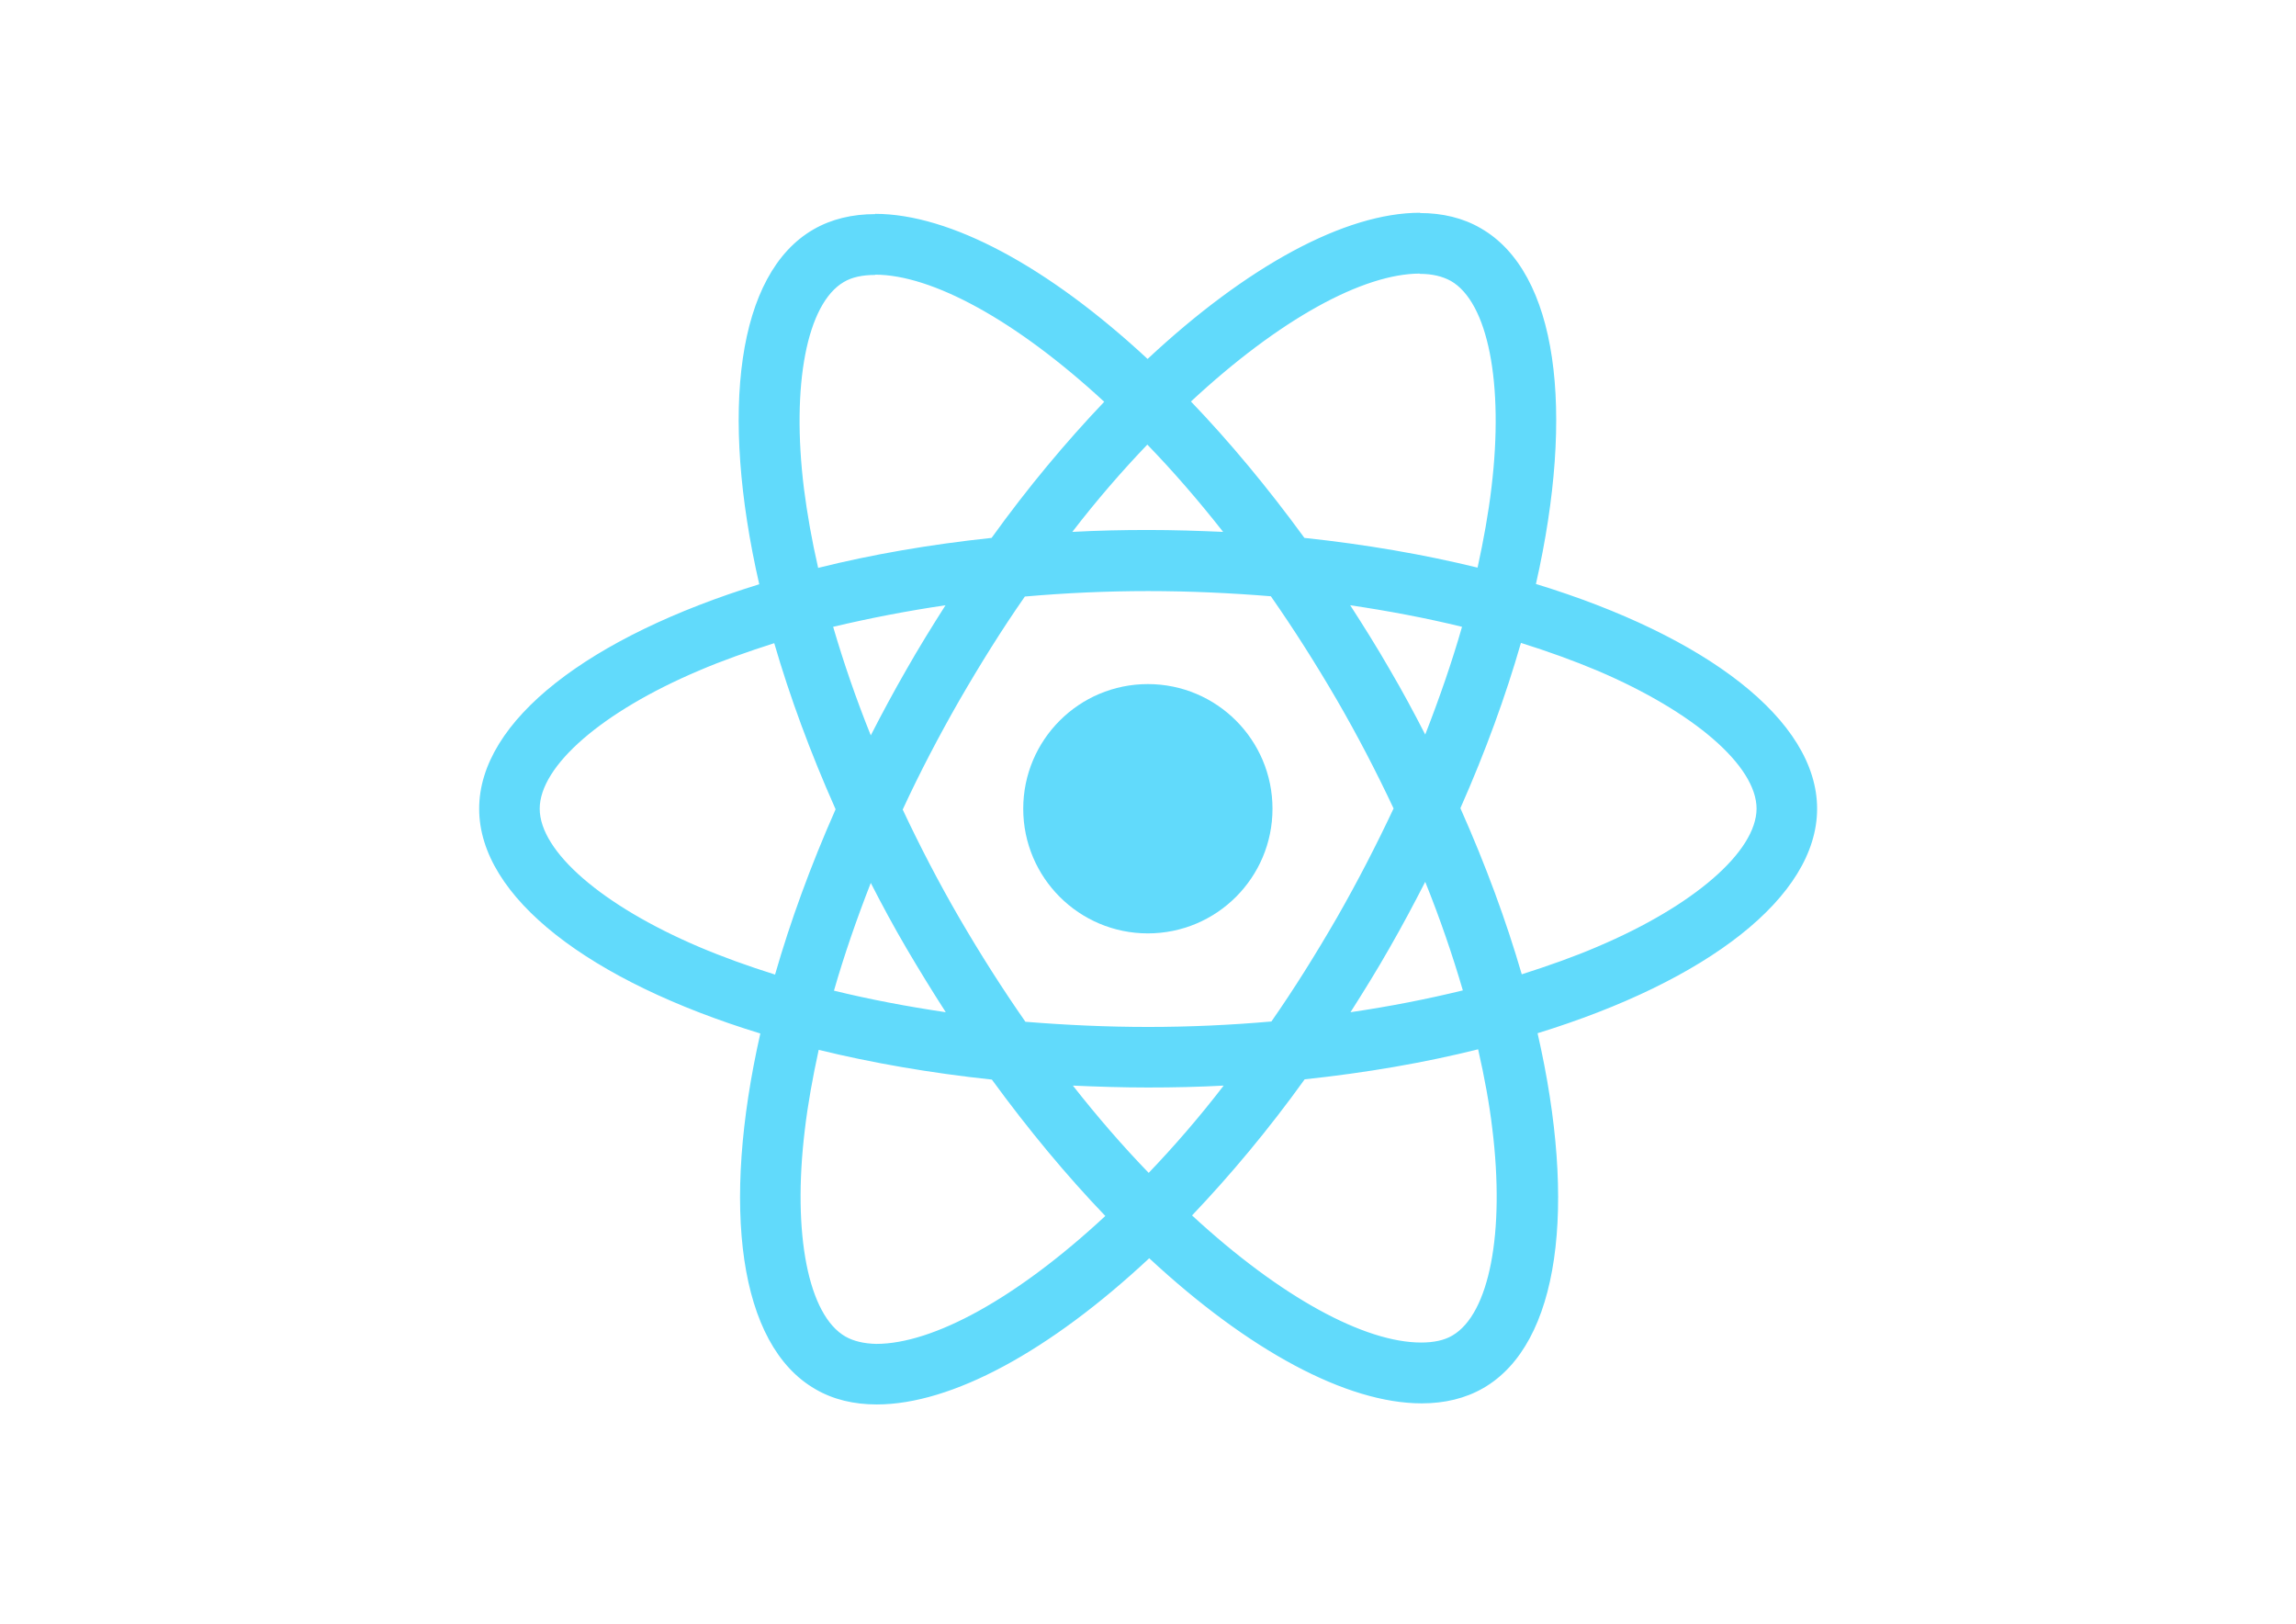
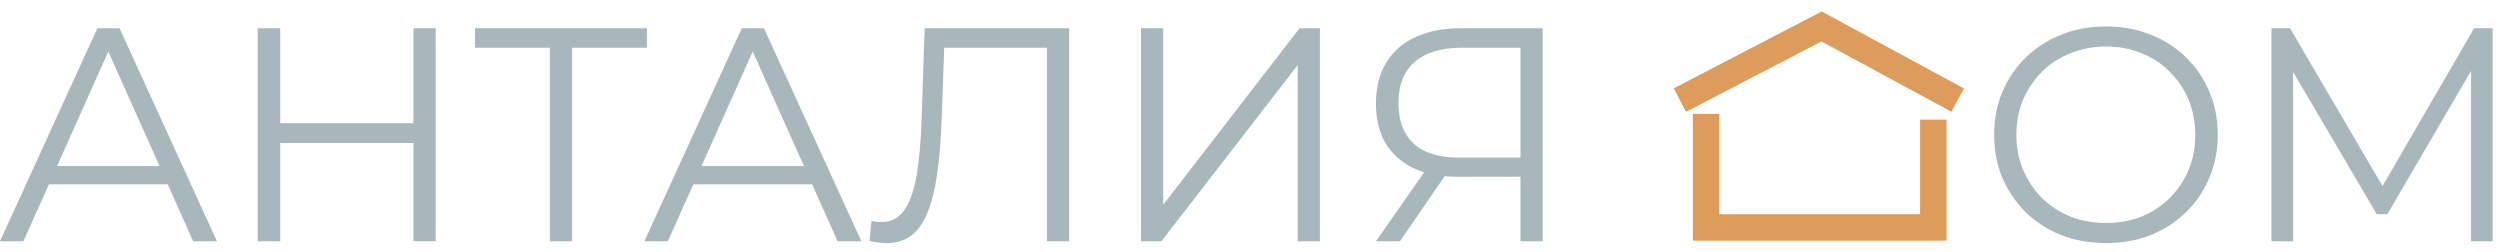
- <svg xmlns="http://www.w3.org/2000/svg" viewBox="0 0 841.9 595.3">
-   <g fill="#61DAFB">
-     <path d="M666.3 296.5c0-32.5-40.7-63.3-103.1-82.4 14.4-63.6 8-114.2-20.2-130.4-6.5-3.8-14.1-5.6-22.4-5.6v22.3c4.6 0 8.3.9 11.4 2.6 13.6 7.8 19.5 37.5 14.9 75.7-1.1 9.4-2.9 19.3-5.1 29.4-19.6-4.8-41-8.5-63.5-10.9-13.5-18.5-27.5-35.3-41.6-50 32.6-30.3 63.2-46.9 84-46.9V78c-27.5 0-63.5 19.6-99.9 53.6-36.4-33.8-72.4-53.2-99.9-53.2v22.3c20.7 0 51.4 16.5 84 46.6-14 14.7-28 31.4-41.3 49.9-22.6 2.4-44 6.1-63.6 11-2.3-10-4-19.7-5.2-29-4.7-38.2 1.1-67.9 14.6-75.8 3-1.8 6.9-2.6 11.5-2.6V78.5c-8.4 0-16 1.8-22.6 5.6-28.1 16.2-34.4 66.7-19.9 130.1-62.2 19.2-102.7 49.9-102.7 82.3 0 32.5 40.7 63.3 103.1 82.4-14.4 63.6-8 114.2 20.2 130.4 6.5 3.8 14.1 5.6 22.5 5.6 27.5 0 63.5-19.6 99.9-53.6 36.4 33.8 72.4 53.2 99.9 53.2 8.4 0 16-1.8 22.6-5.6 28.1-16.2 34.4-66.7 19.9-130.1 62-19.1 102.5-49.9 102.5-82.3zm-130.2-66.7c-3.7 12.9-8.3 26.2-13.5 39.5-4.1-8-8.4-16-13.1-24-4.6-8-9.5-15.8-14.4-23.4 14.2 2.1 27.9 4.7 41 7.9zm-45.8 106.5c-7.8 13.5-15.8 26.3-24.1 38.2-14.9 1.3-30 2-45.2 2-15.1 0-30.2-.7-45-1.9-8.3-11.9-16.4-24.6-24.2-38-7.6-13.1-14.5-26.4-20.8-39.8 6.2-13.4 13.2-26.8 20.7-39.9 7.8-13.5 15.8-26.3 24.1-38.2 14.9-1.3 30-2 45.2-2 15.1 0 30.2.7 45 1.9 8.3 11.9 16.4 24.6 24.2 38 7.6 13.1 14.5 26.4 20.8 39.8-6.3 13.4-13.2 26.8-20.7 39.9zm32.3-13c5.4 13.4 10 26.8 13.8 39.8-13.1 3.2-26.9 5.9-41.2 8 4.9-7.7 9.8-15.6 14.4-23.7 4.6-8 8.9-16.1 13-24.1zM421.2 430c-9.3-9.6-18.6-20.3-27.8-32 9 .4 18.2.7 27.5.7 9.4 0 18.7-.2 27.8-.7-9 11.7-18.3 22.4-27.5 32zm-74.4-58.9c-14.2-2.1-27.9-4.7-41-7.9 3.7-12.9 8.3-26.2 13.5-39.5 4.1 8 8.4 16 13.1 24 4.7 8 9.5 15.8 14.4 23.4zM420.7 163c9.3 9.6 18.6 20.3 27.8 32-9-.4-18.2-.7-27.5-.7-9.4 0-18.7.2-27.8.7 9-11.7 18.3-22.4 27.5-32zm-74 58.9c-4.9 7.7-9.8 15.6-14.4 23.7-4.6 8-8.9 16-13 24-5.4-13.4-10-26.8-13.8-39.8 13.1-3.1 26.9-5.8 41.2-7.9zm-90.5 125.2c-35.4-15.1-58.3-34.9-58.3-50.6 0-15.7 22.9-35.6 58.3-50.6 8.6-3.7 18-7 27.7-10.1 5.7 19.6 13.2 40 22.5 60.9-9.2 20.8-16.6 41.1-22.2 60.6-9.9-3.1-19.3-6.5-28-10.2zM310 490c-13.6-7.8-19.5-37.5-14.9-75.7 1.1-9.4 2.9-19.3 5.1-29.4 19.6 4.8 41 8.5 63.5 10.9 13.5 18.5 27.5 35.3 41.6 50-32.6 30.3-63.2 46.9-84 46.9-4.5-.1-8.3-1-11.3-2.7zm237.2-76.2c4.7 38.2-1.1 67.9-14.6 75.8-3 1.8-6.9 2.6-11.5 2.6-20.7 0-51.4-16.5-84-46.6 14-14.7 28-31.4 41.3-49.9 22.6-2.4 44-6.1 63.6-11 2.3 10.1 4.1 19.8 5.2 29.1zm38.5-66.7c-8.6 3.7-18 7-27.7 10.1-5.7-19.6-13.2-40-22.5-60.9 9.2-20.8 16.6-41.1 22.2-60.6 9.9 3.1 19.3 6.5 28.1 10.2 35.4 15.1 58.3 34.9 58.3 50.6-.1 15.7-23 35.6-58.4 50.6zM320.8 78.4z" />
-     <circle cx="420.9" cy="296.5" r="45.7" />
-     <path d="M520.5 78.1z" />
-   </g>
+ <svg xmlns="http://www.w3.org/2000/svg" width="189" height="19" viewBox="0 0 189 19" fill="none">
+   <path d="M0 18.238L7.36 2.138H9.039L16.399 18.238H14.605L7.843 3.127H8.533L1.771 18.238H0ZM2.898 13.937L3.404 12.557H12.765L13.271 13.937H2.898Z" fill="#A7B7BC" />
+   <path d="M31.26 2.138H32.939V18.238H31.26V2.138ZM21.186 18.238H19.484V2.138H21.186V18.238ZM31.421 10.809H21.002V9.314H31.421V10.809Z" fill="#A7B7BC" />
+   <path d="M41.571 18.238V3.15L42.031 3.61H35.913V2.138H48.908V3.61H42.813L43.25 3.15V18.238H41.571Z" fill="#A7B7BC" />
+   <path d="M48.718 18.238L56.078 2.138H57.757L65.117 18.238H63.323L56.561 3.127H57.251L50.489 18.238H48.718ZM51.616 13.937L52.122 12.557H61.483L61.989 13.937H51.616Z" fill="#A7B7BC" />
+   <path d="M67.029 18.376C66.814 18.376 66.607 18.361 66.408 18.33C66.209 18.315 65.986 18.276 65.741 18.215L65.879 16.697C66.14 16.758 66.393 16.789 66.638 16.789C67.328 16.789 67.88 16.521 68.294 15.984C68.723 15.432 69.045 14.589 69.26 13.454C69.475 12.304 69.613 10.832 69.674 9.038L69.904 2.138H80.829V18.238H79.15V3.15L79.587 3.61H70.985L71.399 3.127L71.192 8.992C71.131 10.602 71.016 11.997 70.847 13.178C70.678 14.343 70.433 15.317 70.111 16.099C69.789 16.866 69.375 17.441 68.869 17.824C68.363 18.192 67.75 18.376 67.029 18.376Z" fill="#A7B7BC" />
+   <path d="M86.261 18.238V2.138H87.94V15.478L98.244 2.138H99.785V18.238H98.106V4.921L87.802 18.238H86.261Z" fill="#A7B7BC" />
+   <path d="M114.947 18.238V12.902L115.407 13.362H110.14C108.852 13.362 107.748 13.14 106.828 12.695C105.923 12.25 105.225 11.622 104.735 10.809C104.259 9.981 104.022 8.992 104.022 7.842C104.022 6.615 104.282 5.58 104.804 4.737C105.325 3.878 106.061 3.234 107.012 2.805C107.978 2.36 109.097 2.138 110.37 2.138H116.626V18.238H114.947ZM104.022 18.238L107.978 12.58H109.726L105.839 18.238H104.022ZM114.947 12.419V3.127L115.407 3.61H110.439C108.936 3.61 107.771 3.97 106.943 4.691C106.13 5.396 105.724 6.431 105.724 7.796C105.724 9.115 106.107 10.134 106.874 10.855C107.64 11.56 108.775 11.913 110.278 11.913H115.407L114.947 12.419Z" fill="#A7B7BC" />
+   <path d="M159.222 18.376C158.011 18.376 156.884 18.177 155.841 17.778C154.814 17.364 153.917 16.789 153.15 16.053C152.399 15.302 151.808 14.435 151.379 13.454C150.965 12.457 150.758 11.369 150.758 10.188C150.758 9.007 150.965 7.926 151.379 6.945C151.808 5.948 152.399 5.082 153.15 4.346C153.917 3.595 154.814 3.02 155.841 2.621C156.868 2.207 157.995 2 159.222 2C160.433 2 161.553 2.207 162.58 2.621C163.607 3.02 164.497 3.587 165.248 4.323C166.015 5.059 166.605 5.925 167.019 6.922C167.448 7.919 167.663 9.007 167.663 10.188C167.663 11.369 167.448 12.457 167.019 13.454C166.605 14.451 166.015 15.317 165.248 16.053C164.497 16.789 163.607 17.364 162.58 17.778C161.553 18.177 160.433 18.376 159.222 18.376ZM159.222 16.858C160.188 16.858 161.077 16.697 161.89 16.375C162.718 16.038 163.431 15.57 164.029 14.972C164.642 14.359 165.118 13.653 165.455 12.856C165.792 12.043 165.961 11.154 165.961 10.188C165.961 9.222 165.792 8.34 165.455 7.543C165.118 6.73 164.642 6.025 164.029 5.427C163.431 4.814 162.718 4.346 161.89 4.024C161.077 3.687 160.188 3.518 159.222 3.518C158.256 3.518 157.359 3.687 156.531 4.024C155.703 4.346 154.982 4.814 154.369 5.427C153.771 6.025 153.296 6.73 152.943 7.543C152.606 8.34 152.437 9.222 152.437 10.188C152.437 11.139 152.606 12.02 152.943 12.833C153.296 13.646 153.771 14.359 154.369 14.972C154.982 15.57 155.703 16.038 156.531 16.375C157.359 16.697 158.256 16.858 159.222 16.858Z" fill="#A7B7BC" />
+   <path d="M171.724 18.238V2.138H173.127L180.487 14.696H179.751L187.042 2.138H188.445V18.238H186.812V4.691H187.203L180.487 16.191H179.682L172.92 4.691H173.357V18.238H171.724Z" fill="#A7B7BC" />
+   <path d="M128.982 8.606V17.195H146.159V9.043" stroke="#DD9B5C" stroke-width="2" />
+   <path d="M127 7.566L137.711 2L148 7.566" stroke="#DD9B5C" stroke-width="2" />
</svg>
